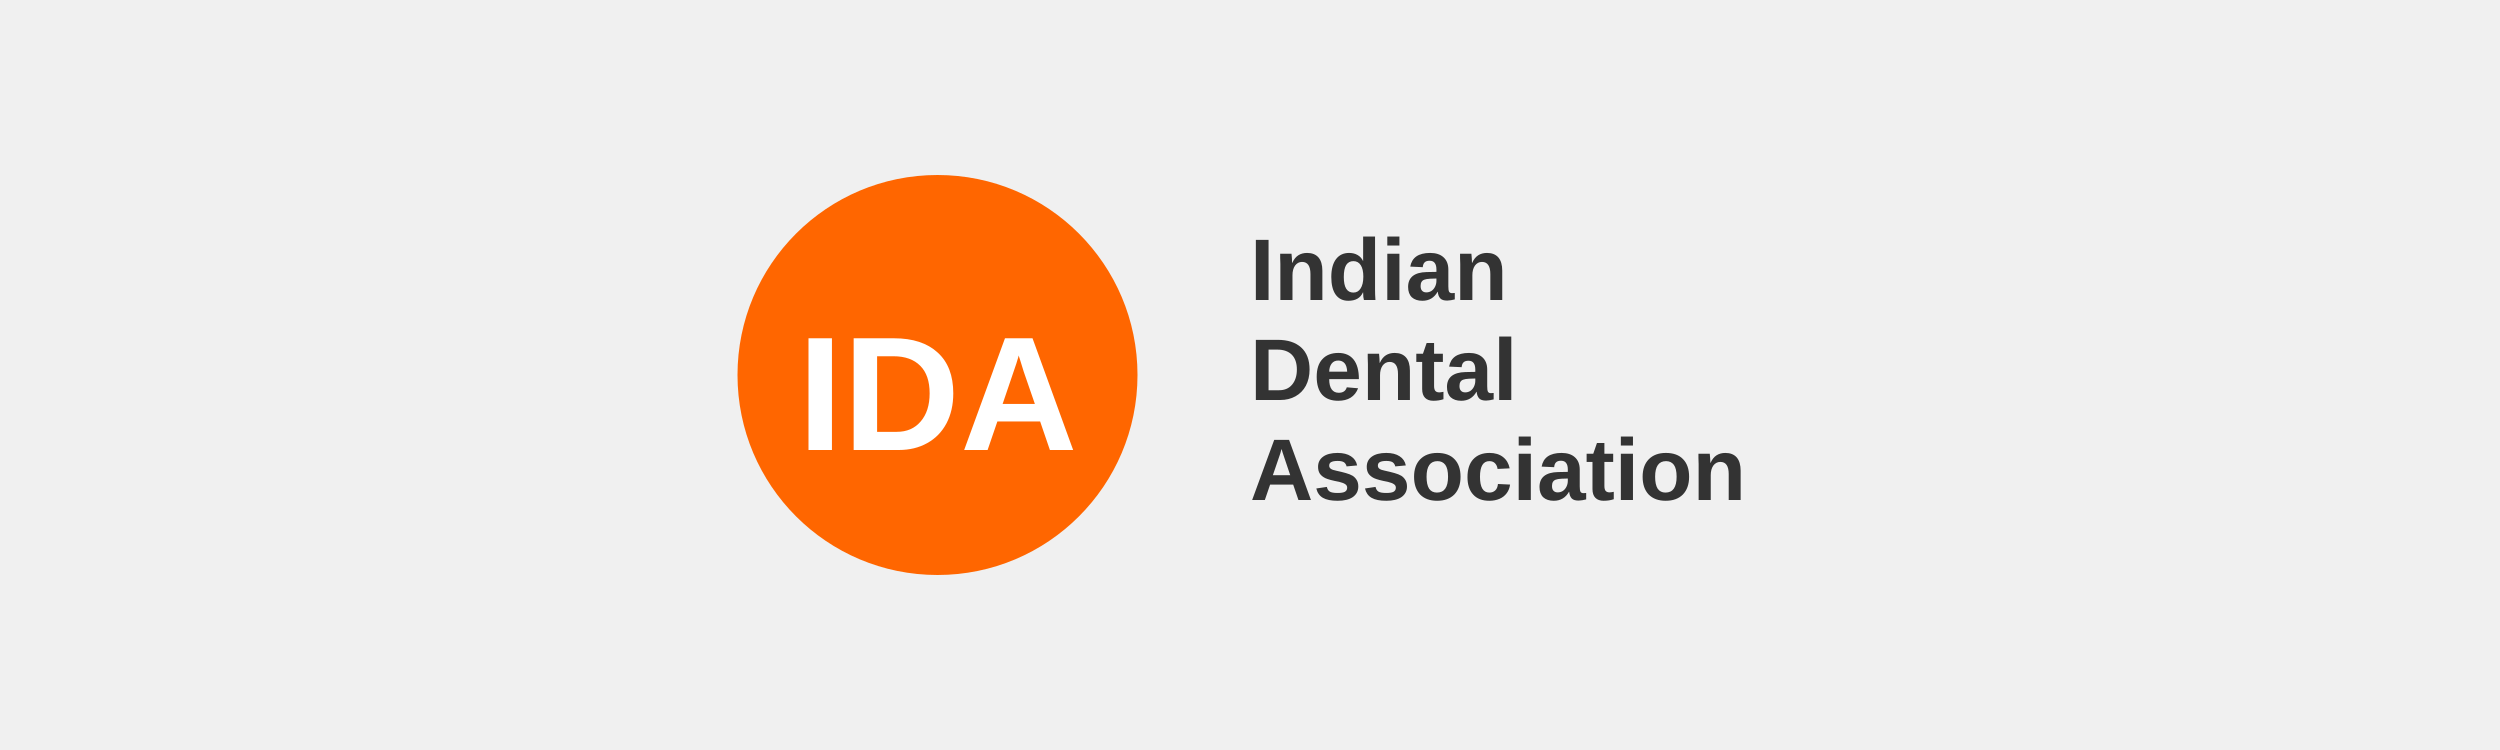
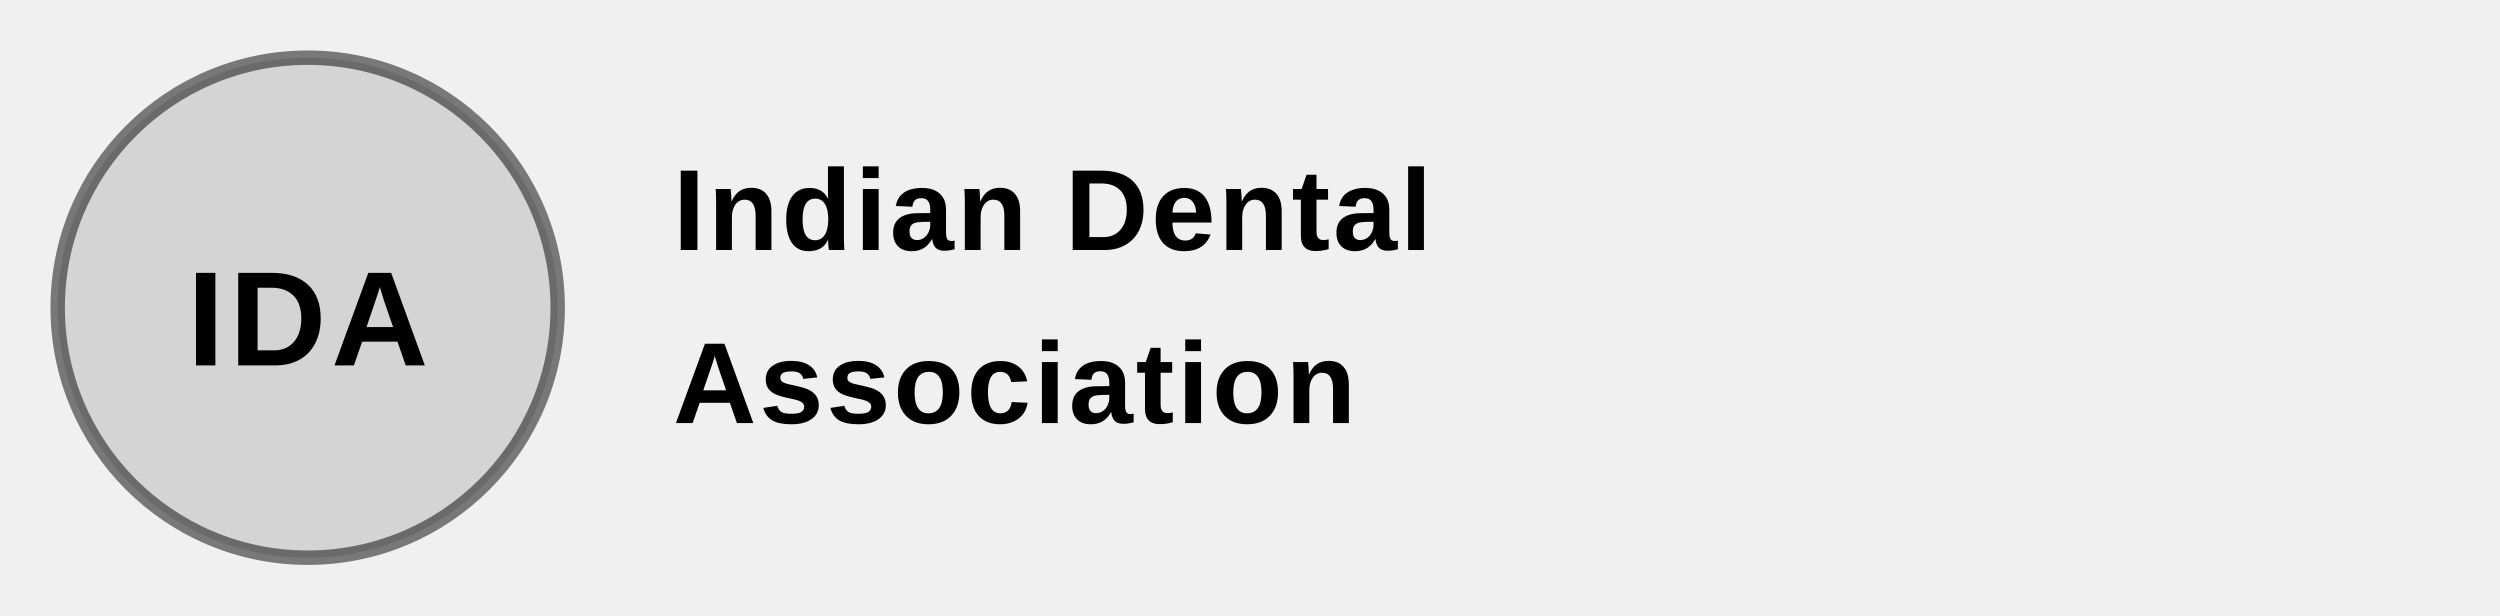
- <svg xmlns="http://www.w3.org/2000/svg" viewBox="0 0 200 60" role="img" aria-label="IDA">
-   <circle cx="75" cy="30" r="16" fill="#FF6600" />
-   <text x="75" y="36" text-anchor="middle" font-family="Arial, Helvetica, sans-serif" font-size="13" font-weight="700" fill="#fff">IDA</text>
-   <text x="100" y="24" font-family="Arial, Helvetica, sans-serif" font-size="7" font-weight="600" fill="#333">Indian</text>
-   <text x="100" y="32" font-family="Arial, Helvetica, sans-serif" font-size="7" font-weight="600" fill="#333">Dental</text>
-   <text x="100" y="40" font-family="Arial, Helvetica, sans-serif" font-size="7" font-weight="600" fill="#333">Association</text>
+ <svg xmlns="http://www.w3.org/2000/svg" viewBox="0 0 260 64" role="img" aria-label="Indian Dental Association">
+   <rect width="260" height="64" fill="none" />
+   <circle cx="32" cy="32" r="26" fill="currentColor" opacity="0.12" />
+   <circle cx="32" cy="32" r="26" fill="none" stroke="currentColor" stroke-width="1.5" opacity="0.5" />
+   <text x="32" y="38" text-anchor="middle" font-family="Arial,Helvetica,sans-serif" font-size="14" font-weight="800" fill="currentColor" letter-spacing="0.5">IDA</text>
+   <text x="70" y="26" font-family="Arial,Helvetica,sans-serif" font-size="12" font-weight="700" fill="currentColor" letter-spacing="0.3">Indian Dental</text>
+   <text x="70" y="44" font-family="Arial,Helvetica,sans-serif" font-size="12" font-weight="700" fill="currentColor" letter-spacing="0.3">Association</text>
</svg>
